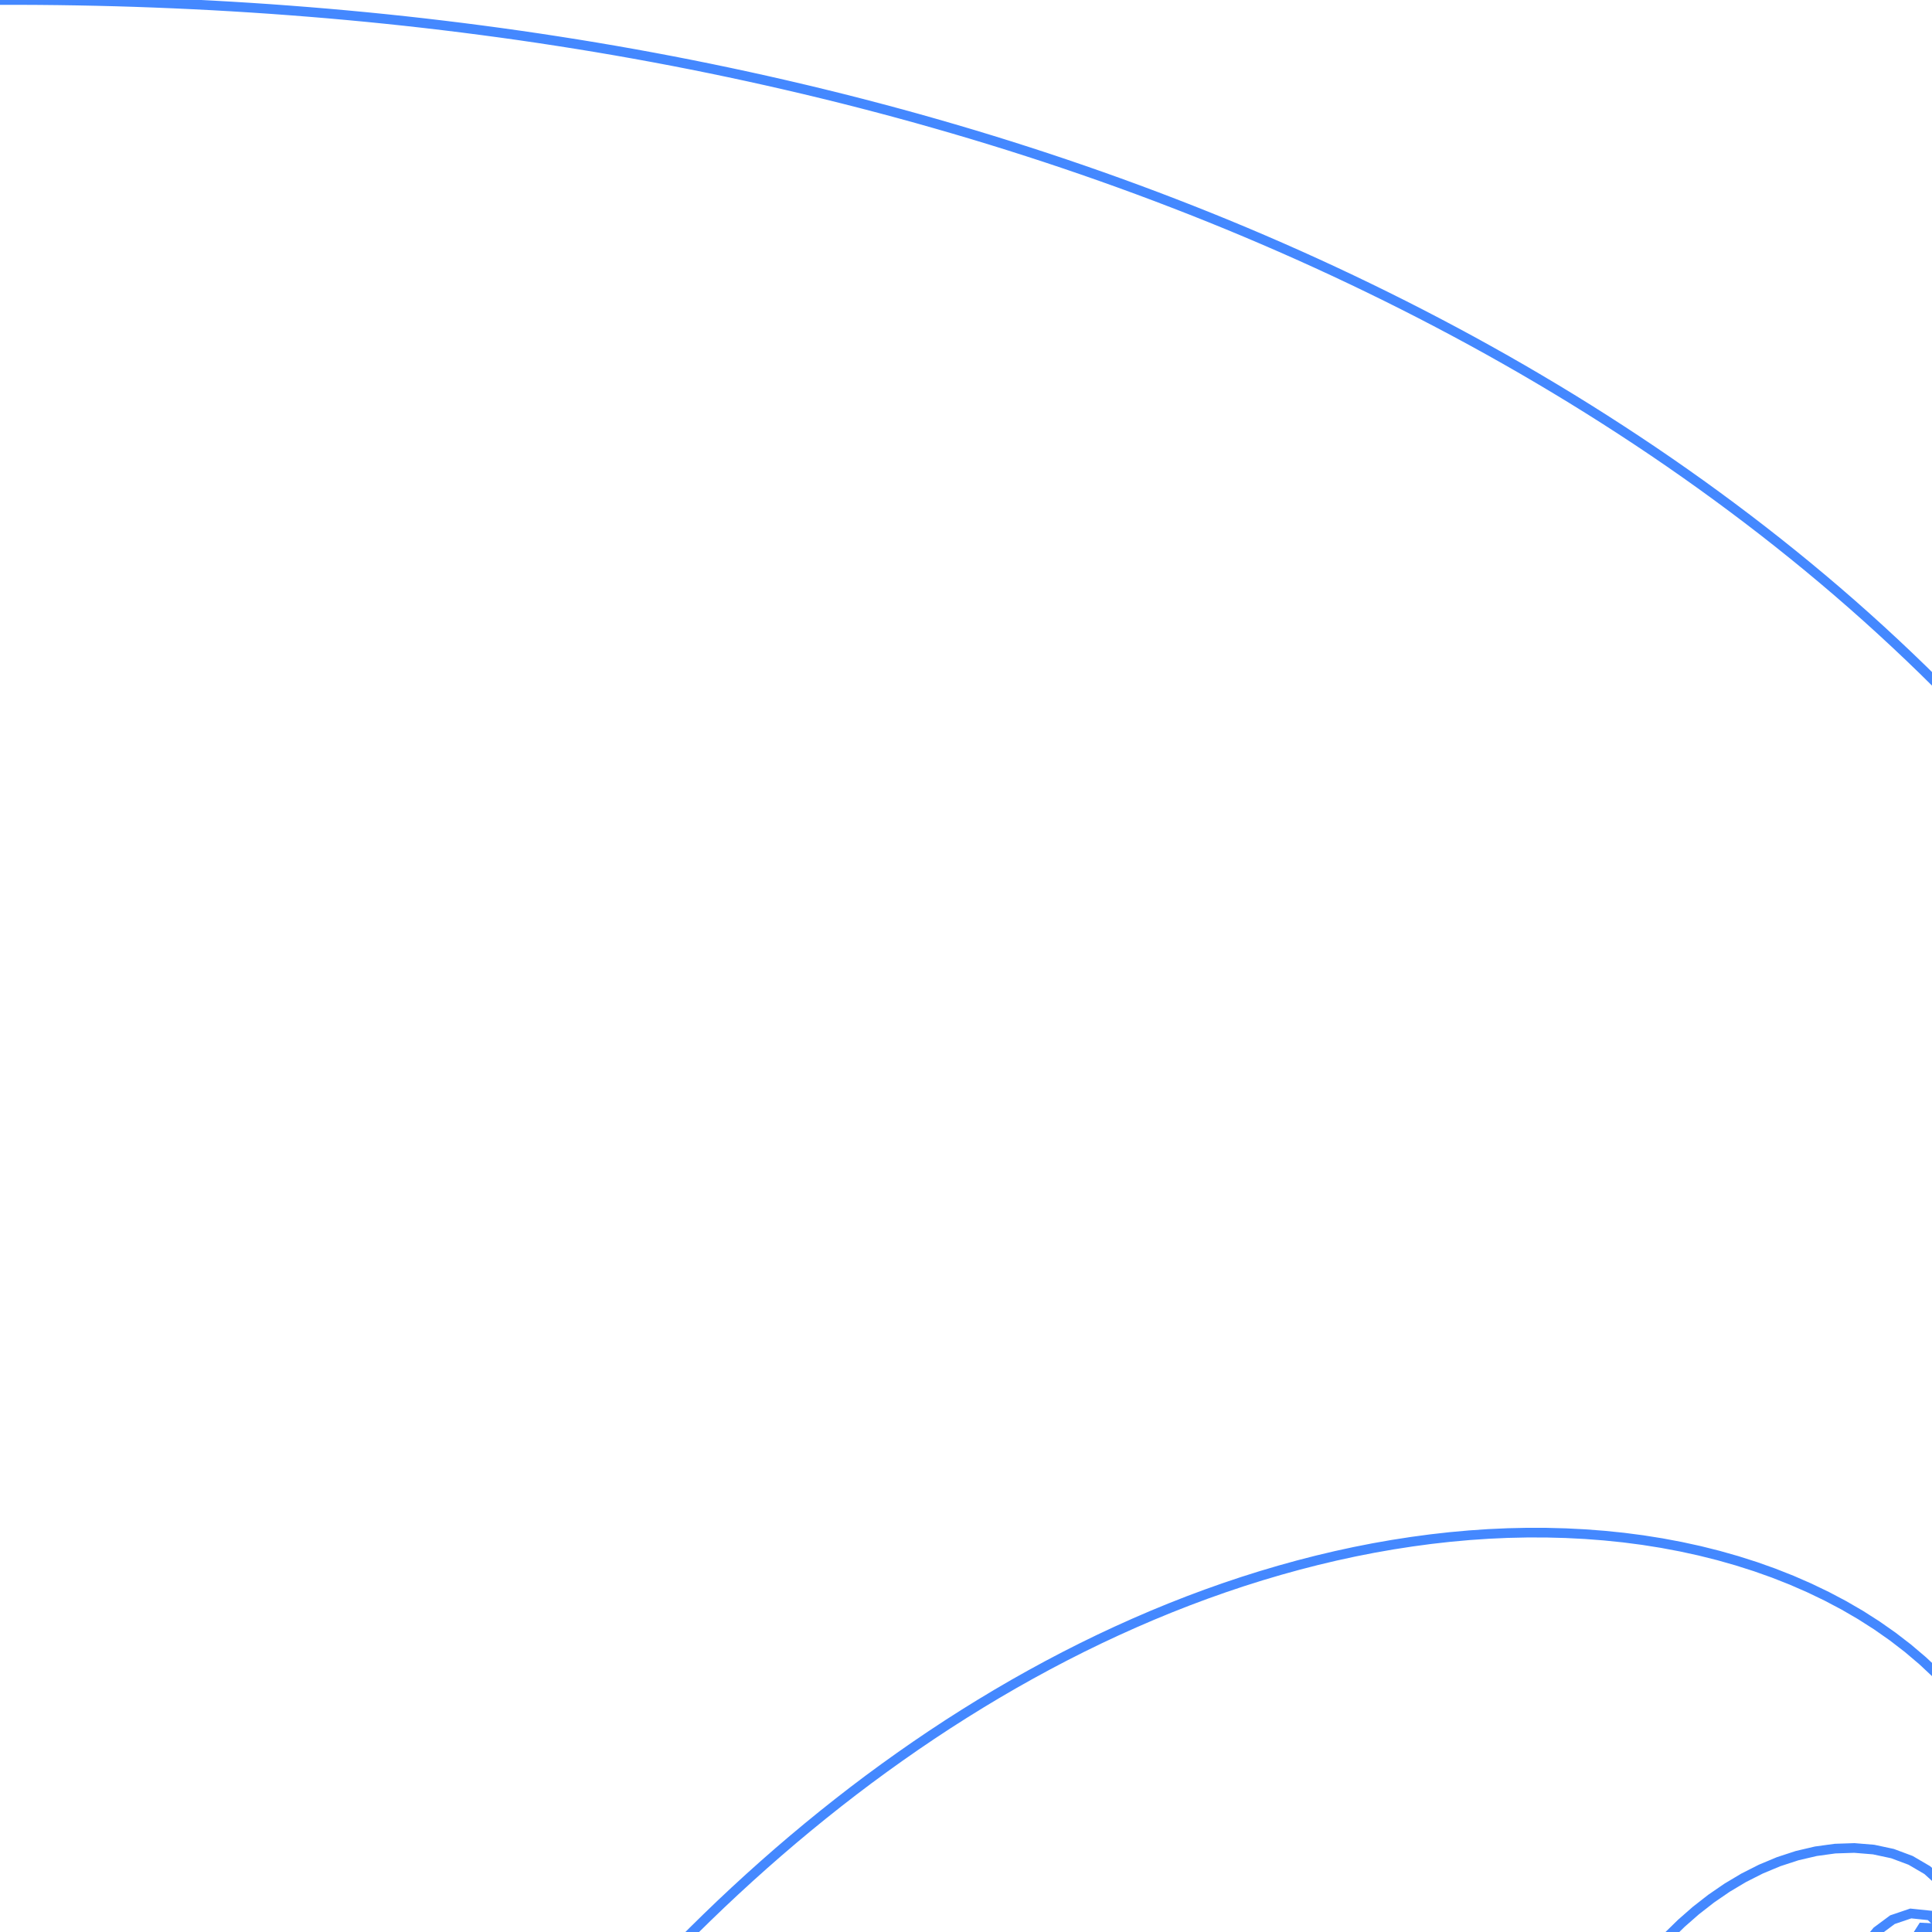
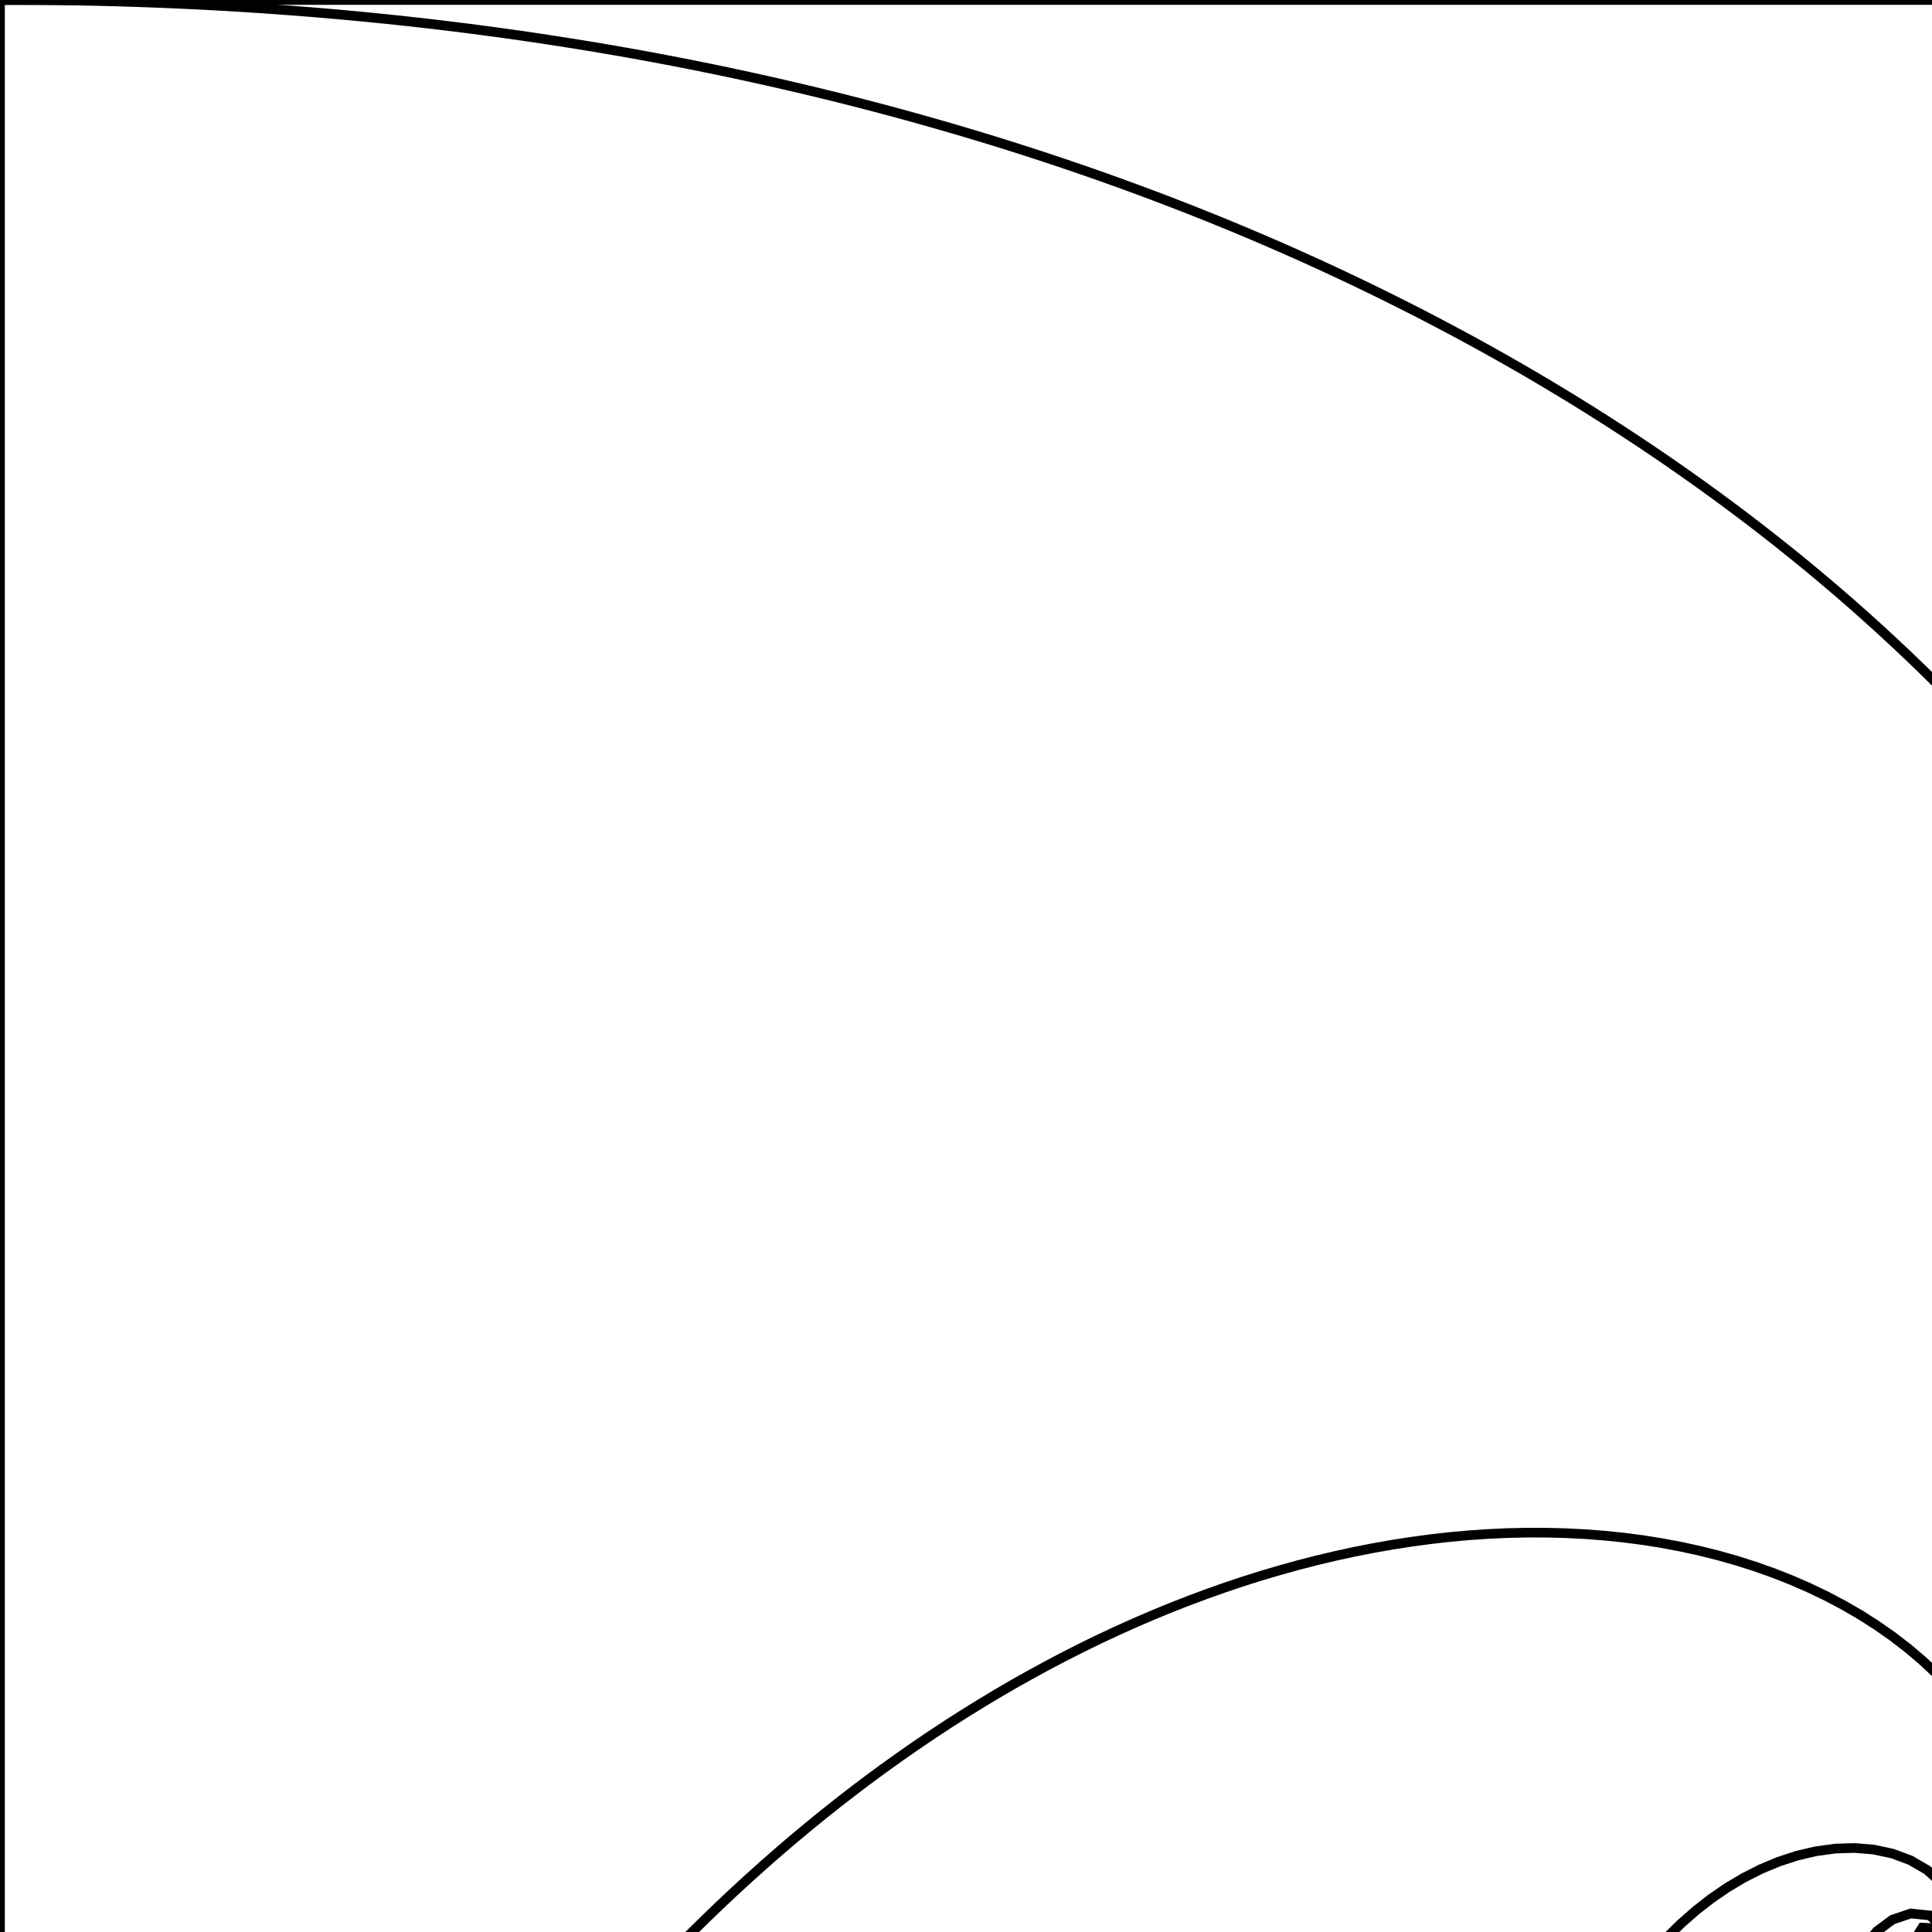
<svg xmlns="http://www.w3.org/2000/svg" width="100%" height="100%">
  <defs>
    <pattern id="FollowThatTurtle-pattern" patternUnits="userSpaceOnUse" x="0" y="0" width="200" height="200" transform-origin="50% 50%">
-       <path id="FollowThatTurtle-path" d="m 0 0   l 200 0 l 0 200 l -200 0 l -0 -200" stroke="transparent" stroke-width="0.25%" fill="transparent" class="" transform-origin="50% 50%">
+       <path id="FollowThatTurtle-path" d="m 0 0   l 200 0 l 0 200 l -200 0 l -0 -200" stroke="currentcolor" stroke-width="0.25%" fill="transparent" class="foreground-stroke" transform-origin="50% 50%">
      </path>
      <g id="FollowThatTurtle-children">
-         <path id="FollowThatTurtle-t1-path" d="m 0 0   l 1 0 l 1 0.005 l 1 0.01 l 1 0.015 l 1 0.02 l 1 0.025 l 1 0.031 l 0.999 0.036 l 0.999 0.041 l 0.999 0.046 l 0.999 0.051 l 0.998 0.057 l 0.998 0.062 l 0.998 0.067 l 0.997 0.073 l 0.997 0.078 l 0.997 0.083 l 0.996 0.089 l 0.996 0.094 l 0.995 0.1 l 0.994 0.105 l 0.994 0.111 l 0.993 0.117 l 0.993 0.122 l 0.992 0.128 l 0.991 0.133 l 0.99 0.139 l 0.989 0.145 l 0.989 0.151 l 0.988 0.156 l 0.987 0.162 l 0.986 0.168 l 0.985 0.174 l 0.984 0.18 l 0.983 0.186 l 0.981 0.192 l 0.98 0.198 l 0.979 0.204 l 0.978 0.21 l 0.976 0.216 l 0.975 0.222 l 0.974 0.228 l 0.972 0.234 l 0.971 0.24 l 0.969 0.247 l 0.968 0.253 l 0.966 0.259 l 0.964 0.265 l 0.962 0.272 l 0.961 0.278 l 0.959 0.284 l 0.957 0.291 l 0.955 0.297 l 0.953 0.304 l 0.951 0.31 l 0.948 0.317 l 0.946 0.323 l 0.944 0.33 l 0.942 0.337 l 0.939 0.343 l 0.937 0.35 l 0.934 0.357 l 0.932 0.363 l 0.929 0.37 l 0.926 0.377 l 0.923 0.384 l 0.92 0.391 l 0.918 0.398 l 0.915 0.405 l 0.911 0.412 l 0.908 0.419 l 0.905 0.426 l 0.902 0.433 l 0.898 0.44 l 0.895 0.447 l 0.891 0.454 l 0.887 0.461 l 0.884 0.468 l 0.88 0.475 l 0.876 0.483 l 0.872 0.49 l 0.868 0.497 l 0.863 0.505 l 0.859 0.512 l 0.855 0.519 l 0.85 0.527 l 0.845 0.534 l 0.841 0.542 l 0.836 0.549 l 0.831 0.556 l 0.826 0.564 l 0.821 0.572 l 0.815 0.579 l 0.81 0.587 l 0.804 0.594 l 0.799 0.602 l 0.793 0.609 l 0.787 0.617 l 0.781 0.625 l 0.775 0.632 l 0.768 0.64 l 0.762 0.648 l 0.755 0.656 l 0.748 0.663 l 0.741 0.671 l 0.734 0.679 l 0.727 0.686 l 0.72 0.694 l 0.712 0.702 l 0.704 0.71 l 0.697 0.717 l 0.689 0.725 l 0.68 0.733 l 0.672 0.741 l 0.663 0.748 l 0.654 0.756 l 0.645 0.764 l 0.636 0.772 l 0.627 0.779 l 0.617 0.787 l 0.607 0.794 l 0.597 0.802 l 0.587 0.81 l 0.577 0.817 l 0.566 0.825 l 0.555 0.832 l 0.544 0.839 l 0.532 0.847 l 0.52 0.854 l 0.508 0.861 l 0.496 0.868 l 0.484 0.875 l 0.471 0.882 l 0.458 0.889 l 0.444 0.896 l 0.431 0.903 l 0.417 0.909 l 0.402 0.916 l 0.388 0.922 l 0.372 0.928 l 0.357 0.934 l 0.341 0.94 l 0.325 0.946 l 0.309 0.951 l 0.292 0.956 l 0.275 0.962 l 0.257 0.966 l 0.239 0.971 l 0.221 0.975 l 0.202 0.979 l 0.182 0.983 l 0.162 0.987 l 0.142 0.99 l 0.121 0.993 l 0.1 0.995 l 0.078 0.997 l 0.056 0.998 l 0.033 0.999 l 0.01 1 l -0.014 1 l -0.039 0.999 l -0.064 0.998 l -0.089 0.996 l -0.116 0.993 l -0.143 0.99 l -0.17 0.985 l -0.199 0.98 l -0.227 0.974 l -0.257 0.966 l -0.287 0.958 l -0.318 0.948 l -0.35 0.937 l -0.382 0.924 l -0.415 0.91 l -0.448 0.894 l -0.482 0.876 l -0.517 0.856 l -0.552 0.834 l -0.588 0.809 l -0.624 0.781 l -0.661 0.751 l -0.697 0.717 l -0.734 0.679 l -0.77 0.638 l -0.806 0.591 l -0.842 0.54 l -0.875 0.483 l -0.907 0.42 l -0.937 0.35 l -0.962 0.272 l -0.983 0.185 l -0.996 0.088 l -1 -0.02 l -0.99 -0.141 l -0.961 -0.275 l -0.906 -0.423 l -0.811 -0.585 l -0.658 -0.753 l -0.416 -0.91 l -0.033 -0.999 l 0.538 -0.843 l 0.999 0.053" stroke="#4488ff" stroke-width="0.25%" fill="transparent" class="" transform-origin="50% 50%">
+         <path id="FollowThatTurtle-t1-path" d="m 0 0   l 1 0 l 1 0.005 l 1 0.01 l 1 0.015 l 1 0.02 l 1 0.025 l 1 0.031 l 0.999 0.036 l 0.999 0.041 l 0.999 0.046 l 0.999 0.051 l 0.998 0.057 l 0.998 0.062 l 0.998 0.067 l 0.997 0.073 l 0.997 0.078 l 0.997 0.083 l 0.996 0.089 l 0.996 0.094 l 0.995 0.1 l 0.994 0.105 l 0.994 0.111 l 0.993 0.117 l 0.993 0.122 l 0.992 0.128 l 0.991 0.133 l 0.99 0.139 l 0.989 0.145 l 0.989 0.151 l 0.988 0.156 l 0.987 0.162 l 0.986 0.168 l 0.985 0.174 l 0.984 0.18 l 0.983 0.186 l 0.981 0.192 l 0.98 0.198 l 0.979 0.204 l 0.978 0.21 l 0.976 0.216 l 0.975 0.222 l 0.974 0.228 l 0.972 0.234 l 0.971 0.24 l 0.969 0.247 l 0.968 0.253 l 0.966 0.259 l 0.964 0.265 l 0.962 0.272 l 0.961 0.278 l 0.959 0.284 l 0.957 0.291 l 0.955 0.297 l 0.953 0.304 l 0.951 0.31 l 0.948 0.317 l 0.946 0.323 l 0.944 0.33 l 0.942 0.337 l 0.939 0.343 l 0.937 0.35 l 0.934 0.357 l 0.932 0.363 l 0.929 0.37 l 0.926 0.377 l 0.923 0.384 l 0.92 0.391 l 0.918 0.398 l 0.915 0.405 l 0.911 0.412 l 0.908 0.419 l 0.905 0.426 l 0.902 0.433 l 0.898 0.44 l 0.895 0.447 l 0.891 0.454 l 0.887 0.461 l 0.884 0.468 l 0.88 0.475 l 0.876 0.483 l 0.872 0.49 l 0.868 0.497 l 0.863 0.505 l 0.859 0.512 l 0.855 0.519 l 0.85 0.527 l 0.845 0.534 l 0.841 0.542 l 0.836 0.549 l 0.831 0.556 l 0.826 0.564 l 0.821 0.572 l 0.815 0.579 l 0.81 0.587 l 0.804 0.594 l 0.799 0.602 l 0.793 0.609 l 0.787 0.617 l 0.781 0.625 l 0.775 0.632 l 0.768 0.64 l 0.762 0.648 l 0.755 0.656 l 0.748 0.663 l 0.741 0.671 l 0.734 0.679 l 0.727 0.686 l 0.72 0.694 l 0.712 0.702 l 0.704 0.71 l 0.697 0.717 l 0.689 0.725 l 0.68 0.733 l 0.672 0.741 l 0.663 0.748 l 0.654 0.756 l 0.645 0.764 l 0.636 0.772 l 0.627 0.779 l 0.617 0.787 l 0.607 0.794 l 0.597 0.802 l 0.587 0.81 l 0.577 0.817 l 0.566 0.825 l 0.555 0.832 l 0.544 0.839 l 0.532 0.847 l 0.52 0.854 l 0.508 0.861 l 0.496 0.868 l 0.484 0.875 l 0.471 0.882 l 0.458 0.889 l 0.444 0.896 l 0.431 0.903 l 0.417 0.909 l 0.402 0.916 l 0.388 0.922 l 0.372 0.928 l 0.357 0.934 l 0.341 0.94 l 0.325 0.946 l 0.309 0.951 l 0.292 0.956 l 0.275 0.962 l 0.257 0.966 l 0.239 0.971 l 0.221 0.975 l 0.202 0.979 l 0.182 0.983 l 0.162 0.987 l 0.142 0.99 l 0.121 0.993 l 0.1 0.995 l 0.078 0.997 l 0.056 0.998 l 0.033 0.999 l 0.01 1 l -0.014 1 l -0.039 0.999 l -0.064 0.998 l -0.089 0.996 l -0.116 0.993 l -0.143 0.99 l -0.17 0.985 l -0.199 0.98 l -0.227 0.974 l -0.257 0.966 l -0.287 0.958 l -0.318 0.948 l -0.35 0.937 l -0.382 0.924 l -0.415 0.91 l -0.448 0.894 l -0.482 0.876 l -0.517 0.856 l -0.552 0.834 l -0.588 0.809 l -0.624 0.781 l -0.661 0.751 l -0.697 0.717 l -0.734 0.679 l -0.77 0.638 l -0.806 0.591 l -0.842 0.54 l -0.875 0.483 l -0.907 0.42 l -0.937 0.35 l -0.962 0.272 l -0.983 0.185 l -0.996 0.088 l -1 -0.02 l -0.99 -0.141 l -0.961 -0.275 l -0.906 -0.423 l -0.811 -0.585 l -0.658 -0.753 l -0.416 -0.91 l -0.033 -0.999 l 0.538 -0.843 l 0.999 0.053" stroke="currentcolor" stroke-width="0.25%" fill="transparent" class="foreground-stroke" transform-origin="50% 50%">
        </path>
-         <path id="FollowThatTurtle-t2-path" d="m 0 0   m 200 0 l 0 1 l -0.005 1 l -0.01 1 l -0.015 1 l -0.02 1 l -0.025 1 l -0.031 1 l -0.036 0.999 l -0.041 0.999 l -0.046 0.999 l -0.051 0.999 l -0.057 0.998 l -0.062 0.998 l -0.067 0.998 l -0.073 0.997 l -0.078 0.997 l -0.083 0.997 l -0.089 0.996 l -0.094 0.996 l -0.1 0.995 l -0.105 0.994 l -0.111 0.994 l -0.117 0.993 l -0.122 0.993 l -0.128 0.992 l -0.133 0.991 l -0.139 0.99 l -0.145 0.989 l -0.151 0.989 l -0.156 0.988 l -0.162 0.987 l -0.168 0.986 l -0.174 0.985 l -0.18 0.984 l -0.186 0.983 l -0.192 0.981 l -0.198 0.98 l -0.204 0.979 l -0.21 0.978 l -0.216 0.976 l -0.222 0.975 l -0.228 0.974 l -0.234 0.972 l -0.24 0.971 l -0.247 0.969 l -0.253 0.968 l -0.259 0.966 l -0.265 0.964 l -0.272 0.962 l -0.278 0.961 l -0.284 0.959 l -0.291 0.957 l -0.297 0.955 l -0.304 0.953 l -0.31 0.951 l -0.317 0.948 l -0.323 0.946 l -0.33 0.944 l -0.337 0.942 l -0.343 0.939 l -0.35 0.937 l -0.357 0.934 l -0.363 0.932 l -0.37 0.929 l -0.377 0.926 l -0.384 0.923 l -0.391 0.92 l -0.398 0.918 l -0.405 0.915 l -0.412 0.911 l -0.419 0.908 l -0.426 0.905 l -0.433 0.902 l -0.44 0.898 l -0.447 0.895 l -0.454 0.891 l -0.461 0.887 l -0.468 0.884 l -0.475 0.88 l -0.483 0.876 l -0.49 0.872 l -0.497 0.868 l -0.505 0.863 l -0.512 0.859 l -0.519 0.855 l -0.527 0.85 l -0.534 0.845 l -0.542 0.841 l -0.549 0.836 l -0.557 0.831 l -0.564 0.826 l -0.572 0.821 l -0.579 0.815 l -0.587 0.81 l -0.594 0.804 l -0.602 0.799 l -0.61 0.793 l -0.617 0.787 l -0.625 0.781 l -0.632 0.775 l -0.64 0.768 l -0.648 0.762 l -0.656 0.755 l -0.663 0.748 l -0.671 0.741 l -0.679 0.734 l -0.687 0.727 l -0.694 0.72 l -0.702 0.712 l -0.71 0.704 l -0.718 0.696 l -0.725 0.688 l -0.733 0.68 l -0.741 0.672 l -0.749 0.663 l -0.756 0.654 l -0.764 0.645 l -0.772 0.636 l -0.779 0.627 l -0.787 0.617 l -0.795 0.607 l -0.802 0.597 l -0.81 0.587 l -0.817 0.576 l -0.825 0.566 l -0.832 0.555 l -0.839 0.543 l -0.847 0.532 l -0.854 0.52 l -0.861 0.508 l -0.868 0.496 l -0.875 0.483 l -0.882 0.47 l -0.889 0.457 l -0.896 0.444 l -0.903 0.43 l -0.909 0.416 l -0.916 0.402 l -0.922 0.387 l -0.928 0.372 l -0.934 0.357 l -0.94 0.341 l -0.946 0.325 l -0.951 0.308 l -0.957 0.291 l -0.962 0.274 l -0.967 0.256 l -0.971 0.238 l -0.976 0.22 l -0.98 0.201 l -0.983 0.181 l -0.987 0.161 l -0.99 0.141 l -0.993 0.12 l -0.995 0.099 l -0.997 0.077 l -0.999 0.054 l -1 0.031 l -1 0.008 l -1 -0.016 l -0.999 -0.041 l -0.998 -0.066 l -0.996 -0.092 l -0.993 -0.118 l -0.989 -0.146 l -0.985 -0.173 l -0.979 -0.202 l -0.973 -0.231 l -0.965 -0.261 l -0.957 -0.291 l -0.947 -0.322 l -0.935 -0.354 l -0.922 -0.386 l -0.908 -0.42 l -0.891 -0.453 l -0.873 -0.488 l -0.852 -0.523 l -0.83 -0.558 l -0.804 -0.594 l -0.776 -0.631 l -0.744 -0.668 l -0.71 -0.705 l -0.671 -0.742 l -0.628 -0.778 l -0.58 -0.814 l -0.527 -0.85 l -0.468 -0.883 l -0.403 -0.915 l -0.33 -0.944 l -0.249 -0.968 l -0.159 -0.987 l -0.058 -0.998 l 0.055 -0.998 l 0.18 -0.984 l 0.319 -0.948 l 0.472 -0.881 l 0.636 -0.771 l 0.803 -0.596 l 0.947 -0.321 l 0.995 0.103 l 0.719 0.695 l -0.399 0.917" stroke="#4488ff" stroke-width="0.25%" fill="transparent" class="" transform-origin="50% 50%">
+         <path id="FollowThatTurtle-t2-path" d="m 0 0   m 200 0 l 0 1 l -0.005 1 l -0.01 1 l -0.015 1 l -0.02 1 l -0.025 1 l -0.031 1 l -0.036 0.999 l -0.041 0.999 l -0.046 0.999 l -0.051 0.999 l -0.057 0.998 l -0.062 0.998 l -0.067 0.998 l -0.073 0.997 l -0.078 0.997 l -0.083 0.997 l -0.089 0.996 l -0.094 0.996 l -0.1 0.995 l -0.105 0.994 l -0.111 0.994 l -0.117 0.993 l -0.122 0.993 l -0.128 0.992 l -0.133 0.991 l -0.139 0.99 l -0.145 0.989 l -0.151 0.989 l -0.156 0.988 l -0.162 0.987 l -0.168 0.986 l -0.174 0.985 l -0.18 0.984 l -0.186 0.983 l -0.192 0.981 l -0.198 0.98 l -0.204 0.979 l -0.21 0.978 l -0.216 0.976 l -0.222 0.975 l -0.228 0.974 l -0.234 0.972 l -0.24 0.971 l -0.247 0.969 l -0.253 0.968 l -0.259 0.966 l -0.265 0.964 l -0.272 0.962 l -0.278 0.961 l -0.284 0.959 l -0.291 0.957 l -0.297 0.955 l -0.304 0.953 l -0.31 0.951 l -0.317 0.948 l -0.323 0.946 l -0.33 0.944 l -0.337 0.942 l -0.343 0.939 l -0.35 0.937 l -0.357 0.934 l -0.363 0.932 l -0.37 0.929 l -0.377 0.926 l -0.384 0.923 l -0.391 0.92 l -0.398 0.918 l -0.405 0.915 l -0.412 0.911 l -0.419 0.908 l -0.426 0.905 l -0.433 0.902 l -0.44 0.898 l -0.447 0.895 l -0.454 0.891 l -0.461 0.887 l -0.468 0.884 l -0.475 0.88 l -0.483 0.876 l -0.49 0.872 l -0.497 0.868 l -0.505 0.863 l -0.512 0.859 l -0.519 0.855 l -0.527 0.85 l -0.534 0.845 l -0.542 0.841 l -0.549 0.836 l -0.557 0.831 l -0.564 0.826 l -0.572 0.821 l -0.579 0.815 l -0.587 0.81 l -0.594 0.804 l -0.602 0.799 l -0.61 0.793 l -0.617 0.787 l -0.625 0.781 l -0.632 0.775 l -0.64 0.768 l -0.648 0.762 l -0.656 0.755 l -0.663 0.748 l -0.671 0.741 l -0.679 0.734 l -0.687 0.727 l -0.694 0.72 l -0.702 0.712 l -0.71 0.704 l -0.718 0.696 l -0.725 0.688 l -0.733 0.68 l -0.741 0.672 l -0.749 0.663 l -0.756 0.654 l -0.764 0.645 l -0.772 0.636 l -0.779 0.627 l -0.787 0.617 l -0.795 0.607 l -0.802 0.597 l -0.81 0.587 l -0.817 0.576 l -0.825 0.566 l -0.832 0.555 l -0.839 0.543 l -0.847 0.532 l -0.854 0.52 l -0.861 0.508 l -0.868 0.496 l -0.875 0.483 l -0.882 0.47 l -0.889 0.457 l -0.896 0.444 l -0.903 0.43 l -0.909 0.416 l -0.916 0.402 l -0.922 0.387 l -0.928 0.372 l -0.934 0.357 l -0.94 0.341 l -0.946 0.325 l -0.951 0.308 l -0.957 0.291 l -0.962 0.274 l -0.967 0.256 l -0.971 0.238 l -0.976 0.22 l -0.98 0.201 l -0.983 0.181 l -0.987 0.161 l -0.99 0.141 l -0.993 0.12 l -0.995 0.099 l -0.997 0.077 l -0.999 0.054 l -1 0.031 l -1 0.008 l -1 -0.016 l -0.999 -0.041 l -0.998 -0.066 l -0.996 -0.092 l -0.993 -0.118 l -0.989 -0.146 l -0.985 -0.173 l -0.979 -0.202 l -0.973 -0.231 l -0.965 -0.261 l -0.957 -0.291 l -0.947 -0.322 l -0.935 -0.354 l -0.922 -0.386 l -0.908 -0.42 l -0.891 -0.453 l -0.873 -0.488 l -0.852 -0.523 l -0.83 -0.558 l -0.804 -0.594 l -0.776 -0.631 l -0.744 -0.668 l -0.71 -0.705 l -0.671 -0.742 l -0.628 -0.778 l -0.58 -0.814 l -0.527 -0.85 l -0.468 -0.883 l -0.403 -0.915 l -0.33 -0.944 l -0.249 -0.968 l -0.159 -0.987 l -0.058 -0.998 l 0.055 -0.998 l 0.18 -0.984 l 0.319 -0.948 l 0.472 -0.881 l 0.636 -0.771 l 0.803 -0.596 l 0.947 -0.321 l 0.995 0.103 l 0.719 0.695 l -0.399 0.917" stroke="currentcolor" stroke-width="0.25%" fill="transparent" class="foreground-stroke" transform-origin="50% 50%">
        </path>
-         <path id="FollowThatTurtle-t3-path" d="m 0 0   m 200 200 l -1 0 l -1 -0.005 l -1 -0.01 l -1 -0.015 l -1 -0.02 l -1 -0.025 l -1 -0.031 l -0.999 -0.036 l -0.999 -0.041 l -0.999 -0.046 l -0.999 -0.051 l -0.998 -0.057 l -0.998 -0.062 l -0.998 -0.067 l -0.997 -0.073 l -0.997 -0.078 l -0.997 -0.084 l -0.996 -0.089 l -0.996 -0.094 l -0.995 -0.1 l -0.994 -0.105 l -0.994 -0.111 l -0.993 -0.117 l -0.993 -0.122 l -0.992 -0.128 l -0.991 -0.134 l -0.99 -0.139 l -0.989 -0.145 l -0.989 -0.151 l -0.988 -0.156 l -0.987 -0.162 l -0.986 -0.168 l -0.985 -0.174 l -0.984 -0.18 l -0.983 -0.186 l -0.981 -0.192 l -0.98 -0.198 l -0.979 -0.204 l -0.978 -0.21 l -0.976 -0.216 l -0.975 -0.222 l -0.974 -0.228 l -0.972 -0.234 l -0.971 -0.24 l -0.969 -0.247 l -0.967 -0.253 l -0.966 -0.259 l -0.964 -0.266 l -0.962 -0.272 l -0.961 -0.278 l -0.959 -0.285 l -0.957 -0.291 l -0.955 -0.298 l -0.953 -0.304 l -0.951 -0.311 l -0.948 -0.317 l -0.946 -0.324 l -0.944 -0.33 l -0.942 -0.337 l -0.939 -0.344 l -0.937 -0.35 l -0.934 -0.357 l -0.931 -0.364 l -0.929 -0.371 l -0.926 -0.377 l -0.923 -0.384 l -0.92 -0.391 l -0.917 -0.398 l -0.914 -0.405 l -0.911 -0.412 l -0.908 -0.419 l -0.905 -0.426 l -0.901 -0.433 l -0.898 -0.44 l -0.894 -0.447 l -0.891 -0.454 l -0.887 -0.462 l -0.883 -0.469 l -0.879 -0.476 l -0.875 -0.483 l -0.871 -0.491 l -0.867 -0.498 l -0.863 -0.505 l -0.859 -0.513 l -0.854 -0.52 l -0.85 -0.527 l -0.845 -0.535 l -0.84 -0.542 l -0.835 -0.55 l -0.83 -0.557 l -0.825 -0.565 l -0.82 -0.572 l -0.815 -0.58 l -0.809 -0.588 l -0.804 -0.595 l -0.798 -0.603 l -0.792 -0.611 l -0.786 -0.618 l -0.78 -0.626 l -0.774 -0.634 l -0.767 -0.641 l -0.761 -0.649 l -0.754 -0.657 l -0.747 -0.664 l -0.74 -0.672 l -0.733 -0.68 l -0.726 -0.688 l -0.718 -0.696 l -0.711 -0.703 l -0.703 -0.711 l -0.695 -0.719 l -0.687 -0.727 l -0.679 -0.734 l -0.67 -0.742 l -0.661 -0.75 l -0.653 -0.758 l -0.644 -0.765 l -0.634 -0.773 l -0.625 -0.781 l -0.615 -0.788 l -0.605 -0.796 l -0.595 -0.804 l -0.585 -0.811 l -0.574 -0.819 l -0.563 -0.826 l -0.552 -0.834 l -0.541 -0.841 l -0.529 -0.848 l -0.517 -0.856 l -0.505 -0.863 l -0.493 -0.87 l -0.48 -0.877 l -0.467 -0.884 l -0.454 -0.891 l -0.44 -0.898 l -0.427 -0.904 l -0.412 -0.911 l -0.398 -0.917 l -0.383 -0.924 l -0.368 -0.93 l -0.352 -0.936 l -0.336 -0.942 l -0.32 -0.947 l -0.303 -0.953 l -0.286 -0.958 l -0.269 -0.963 l -0.251 -0.968 l -0.233 -0.973 l -0.214 -0.977 l -0.195 -0.981 l -0.175 -0.985 l -0.155 -0.988 l -0.135 -0.991 l -0.114 -0.994 l -0.092 -0.996 l -0.07 -0.998 l -0.047 -0.999 l -0.024 -1 l -0 -1 l 0.024 -1 l 0.049 -0.999 l 0.074 -0.997 l 0.1 -0.995 l 0.127 -0.992 l 0.154 -0.988 l 0.182 -0.983 l 0.211 -0.977 l 0.24 -0.971 l 0.27 -0.963 l 0.301 -0.954 l 0.332 -0.943 l 0.364 -0.931 l 0.397 -0.918 l 0.43 -0.903 l 0.464 -0.886 l 0.499 -0.867 l 0.534 -0.846 l 0.569 -0.822 l 0.606 -0.796 l 0.642 -0.767 l 0.679 -0.734 l 0.716 -0.699 l 0.752 -0.659 l 0.789 -0.615 l 0.824 -0.566 l 0.859 -0.512 l 0.892 -0.452 l 0.923 -0.385 l 0.951 -0.311 l 0.974 -0.228 l 0.991 -0.136 l 0.999 -0.033 l 0.997 0.082 l 0.978 0.209 l 0.937 0.35 l 0.863 0.505 l 0.742 0.671 l 0.548 0.836 l 0.243 0.97 l -0.231 0.973 l -0.849 0.529" stroke="#4488ff" stroke-width="0.25%" fill="transparent" class="" transform-origin="50% 50%">
+         <path id="FollowThatTurtle-t3-path" d="m 0 0   m 200 200 l -1 0 l -1 -0.005 l -1 -0.01 l -1 -0.015 l -1 -0.02 l -1 -0.025 l -1 -0.031 l -0.999 -0.036 l -0.999 -0.041 l -0.999 -0.046 l -0.999 -0.051 l -0.998 -0.057 l -0.998 -0.062 l -0.998 -0.067 l -0.997 -0.073 l -0.997 -0.078 l -0.997 -0.084 l -0.996 -0.089 l -0.996 -0.094 l -0.995 -0.1 l -0.994 -0.105 l -0.994 -0.111 l -0.993 -0.117 l -0.993 -0.122 l -0.992 -0.128 l -0.991 -0.134 l -0.99 -0.139 l -0.989 -0.145 l -0.989 -0.151 l -0.988 -0.156 l -0.987 -0.162 l -0.986 -0.168 l -0.985 -0.174 l -0.984 -0.18 l -0.983 -0.186 l -0.981 -0.192 l -0.98 -0.198 l -0.979 -0.204 l -0.978 -0.21 l -0.976 -0.216 l -0.975 -0.222 l -0.974 -0.228 l -0.972 -0.234 l -0.971 -0.24 l -0.969 -0.247 l -0.967 -0.253 l -0.966 -0.259 l -0.964 -0.266 l -0.962 -0.272 l -0.961 -0.278 l -0.959 -0.285 l -0.957 -0.291 l -0.955 -0.298 l -0.953 -0.304 l -0.951 -0.311 l -0.948 -0.317 l -0.946 -0.324 l -0.944 -0.33 l -0.942 -0.337 l -0.939 -0.344 l -0.937 -0.35 l -0.934 -0.357 l -0.931 -0.364 l -0.929 -0.371 l -0.926 -0.377 l -0.923 -0.384 l -0.92 -0.391 l -0.917 -0.398 l -0.914 -0.405 l -0.911 -0.412 l -0.908 -0.419 l -0.905 -0.426 l -0.901 -0.433 l -0.898 -0.44 l -0.894 -0.447 l -0.891 -0.454 l -0.887 -0.462 l -0.883 -0.469 l -0.879 -0.476 l -0.875 -0.483 l -0.871 -0.491 l -0.867 -0.498 l -0.863 -0.505 l -0.859 -0.513 l -0.854 -0.52 l -0.85 -0.527 l -0.845 -0.535 l -0.84 -0.542 l -0.835 -0.55 l -0.83 -0.557 l -0.825 -0.565 l -0.82 -0.572 l -0.815 -0.58 l -0.809 -0.588 l -0.804 -0.595 l -0.798 -0.603 l -0.792 -0.611 l -0.786 -0.618 l -0.78 -0.626 l -0.774 -0.634 l -0.767 -0.641 l -0.761 -0.649 l -0.754 -0.657 l -0.747 -0.664 l -0.74 -0.672 l -0.733 -0.68 l -0.726 -0.688 l -0.718 -0.696 l -0.711 -0.703 l -0.703 -0.711 l -0.695 -0.719 l -0.687 -0.727 l -0.679 -0.734 l -0.67 -0.742 l -0.661 -0.75 l -0.653 -0.758 l -0.644 -0.765 l -0.634 -0.773 l -0.625 -0.781 l -0.615 -0.788 l -0.605 -0.796 l -0.595 -0.804 l -0.585 -0.811 l -0.574 -0.819 l -0.563 -0.826 l -0.552 -0.834 l -0.541 -0.841 l -0.529 -0.848 l -0.517 -0.856 l -0.505 -0.863 l -0.493 -0.87 l -0.48 -0.877 l -0.467 -0.884 l -0.454 -0.891 l -0.44 -0.898 l -0.427 -0.904 l -0.412 -0.911 l -0.398 -0.917 l -0.383 -0.924 l -0.368 -0.93 l -0.352 -0.936 l -0.336 -0.942 l -0.32 -0.947 l -0.303 -0.953 l -0.286 -0.958 l -0.269 -0.963 l -0.251 -0.968 l -0.233 -0.973 l -0.214 -0.977 l -0.195 -0.981 l -0.175 -0.985 l -0.155 -0.988 l -0.135 -0.991 l -0.114 -0.994 l -0.092 -0.996 l -0.07 -0.998 l -0.047 -0.999 l -0.024 -1 l -0 -1 l 0.024 -1 l 0.049 -0.999 l 0.074 -0.997 l 0.1 -0.995 l 0.127 -0.992 l 0.154 -0.988 l 0.182 -0.983 l 0.211 -0.977 l 0.24 -0.971 l 0.27 -0.963 l 0.301 -0.954 l 0.332 -0.943 l 0.364 -0.931 l 0.397 -0.918 l 0.43 -0.903 l 0.464 -0.886 l 0.499 -0.867 l 0.534 -0.846 l 0.569 -0.822 l 0.606 -0.796 l 0.642 -0.767 l 0.679 -0.734 l 0.716 -0.699 l 0.752 -0.659 l 0.789 -0.615 l 0.824 -0.566 l 0.859 -0.512 l 0.892 -0.452 l 0.923 -0.385 l 0.951 -0.311 l 0.974 -0.228 l 0.991 -0.136 l 0.999 -0.033 l 0.997 0.082 l 0.978 0.209 l 0.937 0.35 l 0.863 0.505 l 0.742 0.671 l 0.548 0.836 l 0.243 0.97 l -0.231 0.973 l -0.849 0.529" stroke="currentcolor" stroke-width="0.25%" fill="transparent" class="foreground-stroke" transform-origin="50% 50%">
        </path>
-         <path id="FollowThatTurtle-t4-path" d="m 0 0   m 0 200 l 0.005 -1 l 0.01 -1 l 0.015 -1 l 0.02 -1 l 0.025 -1 l 0.03 -1 l 0.036 -0.999 l 0.041 -0.999 l 0.046 -0.999 l 0.051 -0.999 l 0.056 -0.998 l 0.062 -0.998 l 0.067 -0.998 l 0.072 -0.997 l 0.078 -0.997 l 0.083 -0.997 l 0.088 -0.996 l 0.094 -0.996 l 0.099 -0.995 l 0.105 -0.994 l 0.11 -0.994 l 0.116 -0.993 l 0.122 -0.993 l 0.127 -0.992 l 0.133 -0.991 l 0.138 -0.99 l 0.144 -0.99 l 0.15 -0.989 l 0.156 -0.988 l 0.161 -0.987 l 0.167 -0.986 l 0.173 -0.985 l 0.179 -0.984 l 0.185 -0.983 l 0.191 -0.982 l 0.197 -0.98 l 0.203 -0.979 l 0.209 -0.978 l 0.215 -0.977 l 0.221 -0.975 l 0.227 -0.974 l 0.233 -0.973 l 0.239 -0.971 l 0.245 -0.969 l 0.251 -0.968 l 0.258 -0.966 l 0.264 -0.965 l 0.27 -0.963 l 0.276 -0.961 l 0.283 -0.959 l 0.289 -0.957 l 0.296 -0.955 l 0.302 -0.953 l 0.309 -0.951 l 0.315 -0.949 l 0.322 -0.947 l 0.328 -0.945 l 0.335 -0.942 l 0.341 -0.94 l 0.348 -0.937 l 0.355 -0.935 l 0.361 -0.932 l 0.368 -0.93 l 0.375 -0.927 l 0.382 -0.924 l 0.389 -0.921 l 0.395 -0.919 l 0.402 -0.916 l 0.409 -0.912 l 0.416 -0.909 l 0.423 -0.906 l 0.43 -0.903 l 0.437 -0.899 l 0.444 -0.896 l 0.451 -0.892 l 0.458 -0.889 l 0.466 -0.885 l 0.473 -0.881 l 0.48 -0.877 l 0.487 -0.873 l 0.494 -0.869 l 0.502 -0.865 l 0.509 -0.861 l 0.516 -0.856 l 0.524 -0.852 l 0.531 -0.847 l 0.538 -0.843 l 0.546 -0.838 l 0.553 -0.833 l 0.561 -0.828 l 0.568 -0.823 l 0.576 -0.818 l 0.583 -0.812 l 0.591 -0.807 l 0.598 -0.801 l 0.606 -0.795 l 0.614 -0.79 l 0.621 -0.784 l 0.629 -0.777 l 0.637 -0.771 l 0.644 -0.765 l 0.652 -0.758 l 0.66 -0.752 l 0.667 -0.745 l 0.675 -0.738 l 0.683 -0.731 l 0.69 -0.723 l 0.698 -0.716 l 0.706 -0.708 l 0.714 -0.7 l 0.721 -0.693 l 0.729 -0.684 l 0.737 -0.676 l 0.745 -0.668 l 0.752 -0.659 l 0.76 -0.65 l 0.768 -0.641 l 0.775 -0.632 l 0.783 -0.622 l 0.79 -0.613 l 0.798 -0.603 l 0.806 -0.592 l 0.813 -0.582 l 0.821 -0.572 l 0.828 -0.561 l 0.835 -0.55 l 0.843 -0.538 l 0.85 -0.527 l 0.857 -0.515 l 0.864 -0.503 l 0.871 -0.49 l 0.878 -0.478 l 0.885 -0.465 l 0.892 -0.452 l 0.899 -0.438 l 0.906 -0.424 l 0.912 -0.41 l 0.918 -0.396 l 0.925 -0.381 l 0.931 -0.366 l 0.937 -0.35 l 0.943 -0.334 l 0.948 -0.318 l 0.954 -0.301 l 0.959 -0.284 l 0.964 -0.267 l 0.969 -0.249 l 0.973 -0.231 l 0.977 -0.212 l 0.981 -0.193 l 0.985 -0.173 l 0.988 -0.153 l 0.991 -0.133 l 0.994 -0.112 l 0.996 -0.09 l 0.998 -0.068 l 0.999 -0.045 l 1 -0.022 l 1 0.002 l 1 0.026 l 0.999 0.051 l 0.997 0.076 l 0.995 0.102 l 0.992 0.129 l 0.988 0.157 l 0.983 0.185 l 0.977 0.213 l 0.97 0.243 l 0.962 0.273 l 0.953 0.303 l 0.942 0.335 l 0.93 0.367 l 0.917 0.4 l 0.901 0.433 l 0.884 0.467 l 0.865 0.502 l 0.843 0.538 l 0.819 0.574 l 0.792 0.61 l 0.763 0.647 l 0.73 0.684 l 0.693 0.721 l 0.653 0.758 l 0.607 0.794 l 0.557 0.83 l 0.502 0.865 l 0.44 0.898 l 0.371 0.929 l 0.294 0.956 l 0.208 0.978 l 0.112 0.994 l 0.005 1 l -0.114 0.994 l -0.246 0.969 l -0.393 0.919 l -0.553 0.833 l -0.72 0.693 l -0.881 0.473 l -0.992 0.129 l -0.923 -0.386 l -0.29 -0.957" stroke="#4488ff" stroke-width="0.25%" fill="transparent" class="" transform-origin="50% 50%">
+         <path id="FollowThatTurtle-t4-path" d="m 0 0   m 0 200 l 0.005 -1 l 0.01 -1 l 0.015 -1 l 0.02 -1 l 0.025 -1 l 0.03 -1 l 0.036 -0.999 l 0.041 -0.999 l 0.046 -0.999 l 0.051 -0.999 l 0.056 -0.998 l 0.062 -0.998 l 0.067 -0.998 l 0.072 -0.997 l 0.078 -0.997 l 0.083 -0.997 l 0.088 -0.996 l 0.094 -0.996 l 0.099 -0.995 l 0.105 -0.994 l 0.11 -0.994 l 0.116 -0.993 l 0.122 -0.993 l 0.127 -0.992 l 0.133 -0.991 l 0.138 -0.99 l 0.144 -0.99 l 0.15 -0.989 l 0.156 -0.988 l 0.161 -0.987 l 0.167 -0.986 l 0.173 -0.985 l 0.179 -0.984 l 0.185 -0.983 l 0.191 -0.982 l 0.197 -0.98 l 0.203 -0.979 l 0.209 -0.978 l 0.215 -0.977 l 0.221 -0.975 l 0.227 -0.974 l 0.233 -0.973 l 0.239 -0.971 l 0.245 -0.969 l 0.251 -0.968 l 0.258 -0.966 l 0.264 -0.965 l 0.27 -0.963 l 0.276 -0.961 l 0.283 -0.959 l 0.289 -0.957 l 0.296 -0.955 l 0.302 -0.953 l 0.309 -0.951 l 0.315 -0.949 l 0.322 -0.947 l 0.328 -0.945 l 0.335 -0.942 l 0.341 -0.94 l 0.348 -0.937 l 0.355 -0.935 l 0.361 -0.932 l 0.368 -0.93 l 0.375 -0.927 l 0.382 -0.924 l 0.389 -0.921 l 0.395 -0.919 l 0.402 -0.916 l 0.409 -0.912 l 0.416 -0.909 l 0.423 -0.906 l 0.43 -0.903 l 0.437 -0.899 l 0.444 -0.896 l 0.451 -0.892 l 0.458 -0.889 l 0.466 -0.885 l 0.473 -0.881 l 0.48 -0.877 l 0.487 -0.873 l 0.494 -0.869 l 0.502 -0.865 l 0.509 -0.861 l 0.516 -0.856 l 0.524 -0.852 l 0.531 -0.847 l 0.538 -0.843 l 0.546 -0.838 l 0.553 -0.833 l 0.561 -0.828 l 0.568 -0.823 l 0.576 -0.818 l 0.583 -0.812 l 0.591 -0.807 l 0.598 -0.801 l 0.606 -0.795 l 0.614 -0.79 l 0.621 -0.784 l 0.629 -0.777 l 0.637 -0.771 l 0.644 -0.765 l 0.652 -0.758 l 0.66 -0.752 l 0.667 -0.745 l 0.675 -0.738 l 0.683 -0.731 l 0.69 -0.723 l 0.698 -0.716 l 0.706 -0.708 l 0.714 -0.7 l 0.721 -0.693 l 0.729 -0.684 l 0.737 -0.676 l 0.745 -0.668 l 0.752 -0.659 l 0.76 -0.65 l 0.768 -0.641 l 0.775 -0.632 l 0.783 -0.622 l 0.79 -0.613 l 0.798 -0.603 l 0.806 -0.592 l 0.813 -0.582 l 0.821 -0.572 l 0.828 -0.561 l 0.835 -0.55 l 0.843 -0.538 l 0.85 -0.527 l 0.857 -0.515 l 0.864 -0.503 l 0.871 -0.49 l 0.878 -0.478 l 0.885 -0.465 l 0.892 -0.452 l 0.899 -0.438 l 0.906 -0.424 l 0.912 -0.41 l 0.918 -0.396 l 0.925 -0.381 l 0.931 -0.366 l 0.937 -0.35 l 0.943 -0.334 l 0.948 -0.318 l 0.954 -0.301 l 0.959 -0.284 l 0.964 -0.267 l 0.969 -0.249 l 0.973 -0.231 l 0.977 -0.212 l 0.981 -0.193 l 0.985 -0.173 l 0.988 -0.153 l 0.991 -0.133 l 0.994 -0.112 l 0.996 -0.09 l 0.998 -0.068 l 0.999 -0.045 l 1 -0.022 l 1 0.002 l 1 0.026 l 0.999 0.051 l 0.997 0.076 l 0.995 0.102 l 0.992 0.129 l 0.988 0.157 l 0.983 0.185 l 0.977 0.213 l 0.97 0.243 l 0.962 0.273 l 0.953 0.303 l 0.942 0.335 l 0.93 0.367 l 0.917 0.4 l 0.901 0.433 l 0.884 0.467 l 0.865 0.502 l 0.843 0.538 l 0.819 0.574 l 0.792 0.61 l 0.763 0.647 l 0.73 0.684 l 0.693 0.721 l 0.653 0.758 l 0.607 0.794 l 0.557 0.83 l 0.502 0.865 l 0.44 0.898 l 0.371 0.929 l 0.294 0.956 l 0.208 0.978 l 0.112 0.994 l 0.005 1 l -0.114 0.994 l -0.246 0.969 l -0.393 0.919 l -0.553 0.833 l -0.72 0.693 l -0.881 0.473 l -0.992 0.129 l -0.923 -0.386 l -0.29 -0.957" stroke="currentcolor" stroke-width="0.25%" fill="transparent" class="foreground-stroke" transform-origin="50% 50%">
        </path>
      </g>
    </pattern>
  </defs>
  <rect width="10000%" height="10000%" x="-5000%" y="-5000%" fill="url(#FollowThatTurtle-pattern)" transform-origin="50% 50%" />
</svg>
